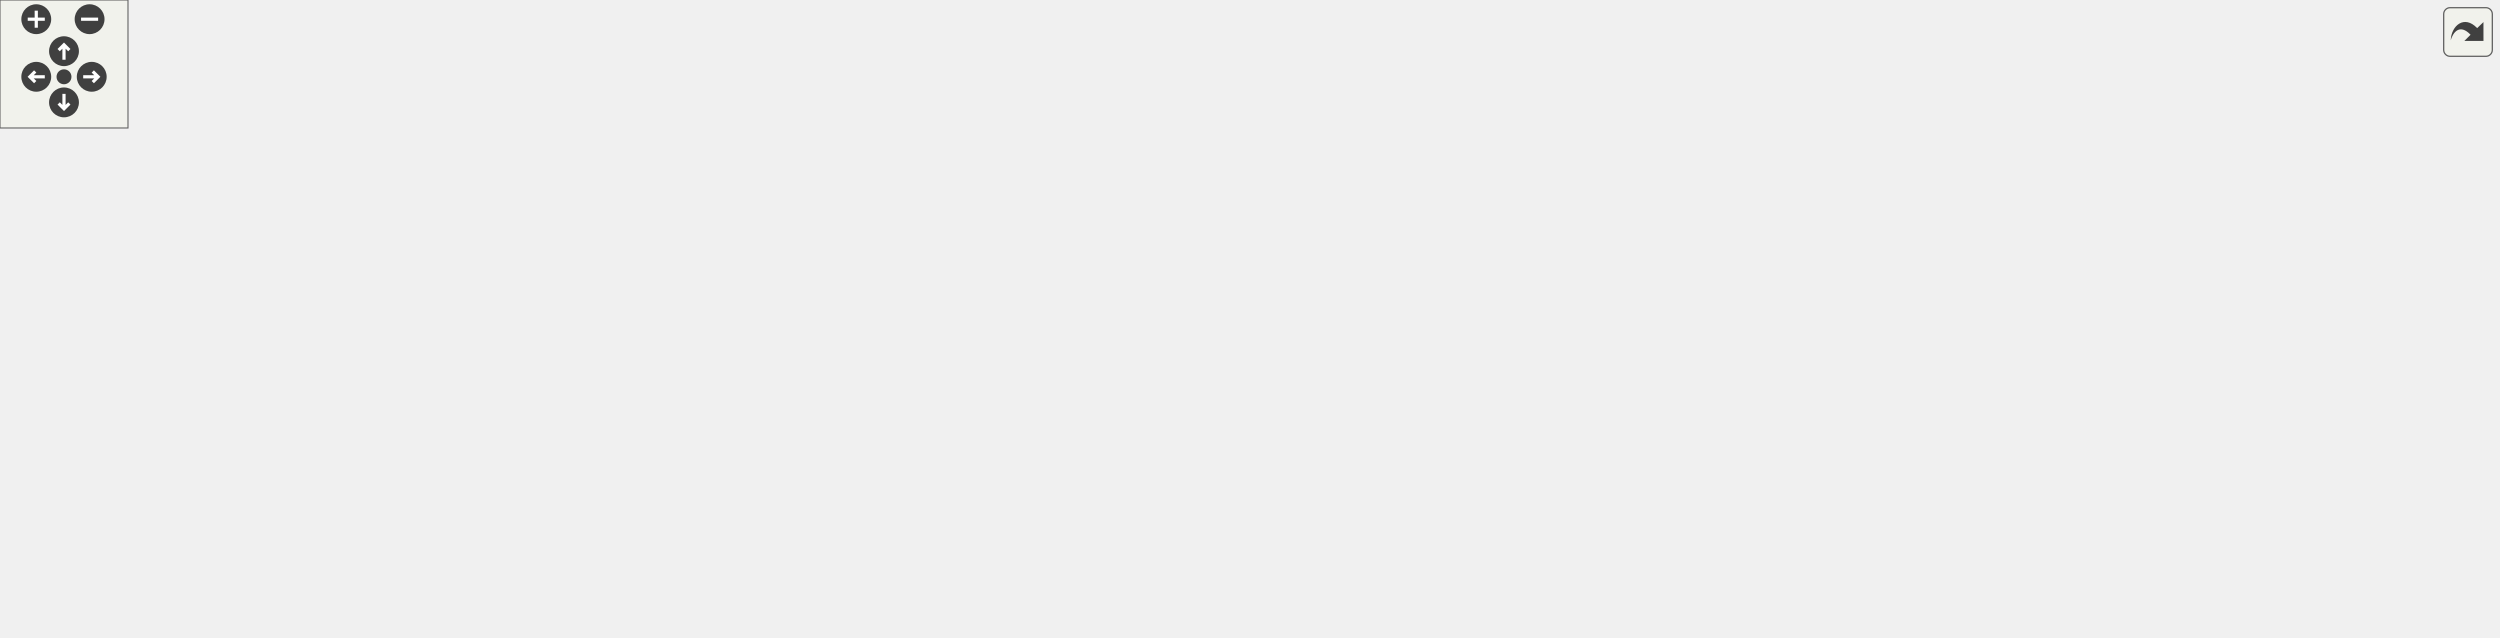
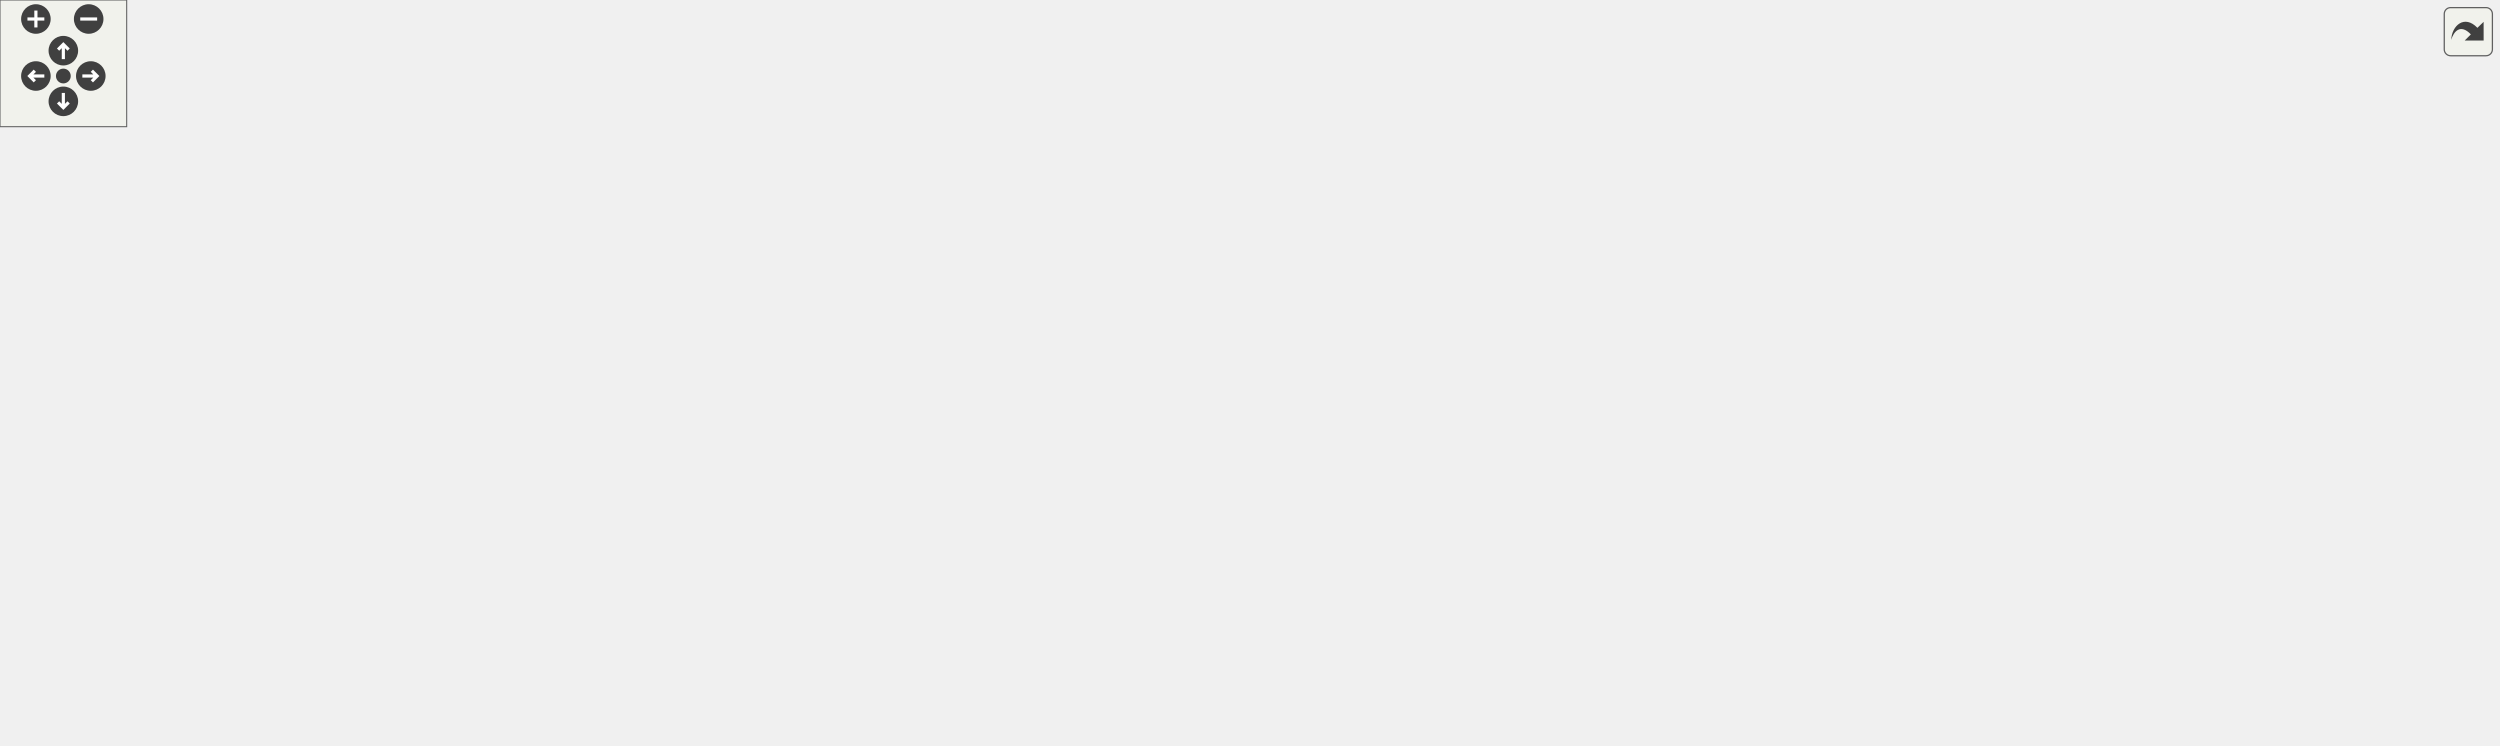
<svg xmlns="http://www.w3.org/2000/svg" xmlns:xlink="http://www.w3.org/1999/xlink" id="main" version="1.1" xml:space="preserve">
  <style type="text/css">
.edge:hover path { stroke: red; }
.edge:hover polygon { stroke: red; fill: red; }
</style>
  <defs>
    <circle id="rim" cx="0" cy="0" r="7" />
    <circle id="rim2" cx="0" cy="0" r="3.5" />
    <g id="zoomPlus">
      <use xlink:href="#rim" fill="#404040">
        <set attributeName="fill" to="#808080" begin="zoomplus.mouseover" end="zoomplus.mouseout" />
      </use>
      <path d="M-4,0h8M0,-4v8" fill="none" stroke="white" stroke-width="1.5" pointer-events="none" />
    </g>
    <g id="zoomMin">
      <use xlink:href="#rim" fill="#404040">
        <set attributeName="fill" to="#808080" begin="zoomminus.mouseover" end="zoomminus.mouseout" />
      </use>
      <path d="M-4,0h8" fill="none" stroke="white" stroke-width="1.5" pointer-events="none" />
    </g>
    <g id="dirArrow">
      <path fill="none" stroke="white" stroke-width="1.5" d="M0,-3.0v7 M-2.5,-0.5L0,-3.0L2.5,-0.5" />
    </g>
    <g id="resetDef">
      <use xlink:href="#rim2" fill="#404040">
        <set attributeName="fill" to="#808080" begin="reset.mouseover" end="reset.mouseout" />
      </use>
    </g>
  </defs>
  <svg id="graph" class="graph">
    <g id="viewport">
      <g id="node1" class="node">
        <g id="a_node1">
          <a xlink:title=" ">
-             <polygon fill="#bfbfbf" stroke="black" points="1079,-114.5 1079,-133.5 1171,-133.5 1171,-114.5 1079,-114.5" />
-             <text text-anchor="middle" x="1125" y="-121.5" font-family="Helvetica,sans-Serif" font-size="10.00">destructor_cmd</text>
+             <polygon fill="#bfbfbf" stroke="black" points="1091,-133.5 1091,-152.5 1183,-152.5 1183,-133.5 1091,-133.5" />
+             <text text-anchor="middle" x="1137" y="-140.5" font-family="Helvetica,sans-Serif" font-size="10.00">destructor_cmd</text>
          </a>
        </g>
      </g>
      <g id="node2" class="node">
        <g id="a_node2">
          <a xlink:href="heredoc_8c.html#a98f0cdaa70ea9d777053df568b66e32a" target="_top" xlink:title="origin of creation ; the norm what it is doing ? juste close the fd the right way if we encounter the...">
-             <polygon fill="none" stroke="black" points="787,-152.5 787,-171.5 900,-171.5 900,-152.5 787,-152.5" />
-             <text text-anchor="middle" x="843.5" y="-159.5" font-family="Helvetica,sans-Serif" font-size="10.00">child_work_heredoc</text>
+             <polygon fill="none" stroke="black" points="799,-92.5 799,-111.5 912,-111.5 912,-92.5 799,-92.5" />
+             <text text-anchor="middle" x="855.5" y="-99.5" font-family="Helvetica,sans-Serif" font-size="10.00">child_work_heredoc</text>
          </a>
        </g>
      </g>
      <g id="edge1" class="edge">
-         <path fill="none" stroke="midnightblue" d="M1078.14,-135.89C1066.72,-138.54 1054.46,-141.12 1043,-143 995.17,-150.86 940.29,-155.81 900.38,-158.67" />
-         <polygon fill="midnightblue" stroke="midnightblue" points="1079,-139.29 1087.92,-133.56 1077.38,-132.48 1079,-139.29" />
+         <path fill="none" stroke="midnightblue" d="M1111.64,-128.23C1096.05,-119.65 1075.05,-109.63 1055,-105 1007.65,-94.07 952.24,-94.27 912.02,-96.65" />
+         <polygon fill="midnightblue" stroke="midnightblue" points="1110.17,-131.42 1120.59,-133.34 1113.63,-125.34 1110.17,-131.42" />
      </g>
      <g id="node7" class="node">
        <g id="a_node7">
          <a xlink:href="main_8c.html#a647f21a28344e1d9c643f4115516d7c9" target="_top" xlink:title=" ">
-             <polygon fill="none" stroke="black" points="0,-133.5 0,-152.5 41,-152.5 41,-133.5 0,-133.5" />
-             <text text-anchor="middle" x="20.5" y="-140.5" font-family="Helvetica,sans-Serif" font-size="10.00">main</text>
-           </a>
-         </g>
-       </g>
-       <g id="edge12" class="edge">
-         <path fill="none" stroke="midnightblue" d="M1107.25,-140.78C1091.82,-155.31 1067.64,-175.86 1043,-188 961.39,-228.2 935.48,-238 844.5,-238 844.5,-238 844.5,-238 215.5,-238 138.62,-238 60.47,-177.08 32.38,-152.81" />
-         <polygon fill="midnightblue" stroke="midnightblue" points="1109.71,-143.27 1114.47,-133.8 1104.85,-138.23 1109.71,-143.27" />
+             <polygon fill="none" stroke="black" points="0,-102.5 0,-121.5 41,-121.5 41,-102.5 0,-102.5" />
+             <text text-anchor="middle" x="20.5" y="-109.5" font-family="Helvetica,sans-Serif" font-size="10.00">main</text>
+           </a>
+         </g>
+       </g>
+       <g id="edge15" class="edge">
+         <path fill="none" stroke="midnightblue" d="M1126.89,-161.96C1114.25,-186.13 1089.04,-227.38 1055,-249 978.8,-297.39 946.77,-292 856.5,-292 856.5,-292 856.5,-292 221.5,-292 118.73,-292 44.89,-159.07 26.16,-121.68" />
+         <polygon fill="midnightblue" stroke="midnightblue" points="1130.16,-163.26 1131.53,-152.75 1123.9,-160.11 1130.16,-163.26" />
      </g>
      <g id="node9" class="node">
        <g id="a_node9">
          <a xlink:href="multipipe_8c.html#a461ae962ce9a1aee7221ac4b9c581f98" target="_top" xlink:title=" ">
-             <polygon fill="none" stroke="black" points="515,-190.5 515,-209.5 598,-209.5 598,-190.5 515,-190.5" />
-             <text text-anchor="middle" x="556.5" y="-197.5" font-family="Helvetica,sans-Serif" font-size="10.00">execute_child</text>
+             <polygon fill="none" stroke="black" points="527,-149.5 527,-168.5 610,-168.5 610,-149.5 527,-149.5" />
+             <text text-anchor="middle" x="568.5" y="-156.5" font-family="Helvetica,sans-Serif" font-size="10.00">execute_child</text>
          </a>
        </g>
      </g>
      <g id="edge9" class="edge">
-         <path fill="none" stroke="midnightblue" d="M1099.19,-138.55C1083.57,-147.03 1062.71,-157.18 1043,-163 883.69,-210.02 682.9,-206.65 598.17,-202.55" />
-         <polygon fill="midnightblue" stroke="midnightblue" points="1101.15,-141.46 1108.18,-133.53 1097.74,-135.35 1101.15,-141.46" />
+         <path fill="none" stroke="midnightblue" d="M1080.37,-144.57C966.63,-147.78 709.78,-155.04 610.11,-157.85" />
+         <polygon fill="midnightblue" stroke="midnightblue" points="1080.7,-148.06 1090.6,-144.28 1080.5,-141.07 1080.7,-148.06" />
      </g>
      <g id="node11" class="node">
        <g id="a_node11">
+           <a xlink:href="expand_8c.html#aa18c8661b304a521d512b7acc7d7a1cb" target="_top" xlink:title=" ">
+             <polygon fill="none" stroke="black" points="956,-38.5 956,-57.5 1047,-57.5 1047,-38.5 956,-38.5" />
+             <text text-anchor="middle" x="1001.5" y="-45.5" font-family="Helvetica,sans-Serif" font-size="10.00">exp_redir_error</text>
+           </a>
+         </g>
+       </g>
+       <g id="edge12" class="edge">
+         <path fill="none" stroke="midnightblue" d="M1119.48,-125.91C1103.89,-110.45 1079.33,-87.74 1055,-72 1046.42,-66.45 1036.34,-61.51 1027.32,-57.58" />
+         <polygon fill="midnightblue" stroke="midnightblue" points="1117.25,-128.63 1126.77,-133.27 1122.22,-123.7 1117.25,-128.63" />
+       </g>
+       <g id="node13" class="node">
+         <g id="a_node13">
          <a xlink:href="exit_8c.html#adcbec3416f97b2d0b8d53cf4c2b2a436" target="_top" xlink:title=" ">
-             <polygon fill="none" stroke="black" points="961.5,-76.5 961.5,-95.5 1017.5,-95.5 1017.5,-76.5 961.5,-76.5" />
-             <text text-anchor="middle" x="989.5" y="-83.5" font-family="Helvetica,sans-Serif" font-size="10.00">my_exit</text>
-           </a>
-         </g>
-       </g>
-       <g id="edge13" class="edge">
-         <path fill="none" stroke="midnightblue" d="M1080.51,-111.62C1059.9,-105.75 1035.92,-98.93 1017.89,-93.8" />
-         <polygon fill="midnightblue" stroke="midnightblue" points="1079.74,-115.04 1090.31,-114.41 1081.65,-108.31 1079.74,-115.04" />
-       </g>
-       <g id="node14" class="node">
-         <g id="a_node14">
+             <polygon fill="none" stroke="black" points="973.5,-190.5 973.5,-209.5 1029.5,-209.5 1029.5,-190.5 973.5,-190.5" />
+             <text text-anchor="middle" x="1001.5" y="-197.5" font-family="Helvetica,sans-Serif" font-size="10.00">my_exit</text>
+           </a>
+         </g>
+       </g>
+       <g id="edge16" class="edge">
+         <path fill="none" stroke="midnightblue" d="M1104.43,-156.48C1079.97,-166.92 1046.7,-181.13 1024.92,-190.43" />
+         <polygon fill="midnightblue" stroke="midnightblue" points="1105.83,-159.69 1113.66,-152.54 1103.08,-153.25 1105.83,-159.69" />
+       </g>
+       <g id="node16" class="node">
+         <g id="a_node16">
          <a xlink:href="execution_8c.html#aa6f3ac2f0c10538c125eafcb587fd021" target="_top" xlink:title="in this function we do the fork to create a child process we do the redirection if we need to">
-             <polygon fill="none" stroke="black" points="492.5,-76.5 492.5,-95.5 620.5,-95.5 620.5,-76.5 492.5,-76.5" />
-             <text text-anchor="middle" x="556.5" y="-83.5" font-family="Helvetica,sans-Serif" font-size="10.00">one_command_execve</text>
-           </a>
-         </g>
-       </g>
-       <g id="edge20" class="edge">
-         <path fill="none" stroke="midnightblue" d="M1107.06,-107.29C1091.76,-93.47 1067.9,-74.88 1043,-67 881.96,-16.02 675.79,-56.42 593.63,-76.44" />
-         <polygon fill="midnightblue" stroke="midnightblue" points="1104.93,-110.1 1114.62,-114.38 1109.72,-104.99 1104.93,-110.1" />
-       </g>
-       <g id="node15" class="node">
-         <g id="a_node15">
-           <a xlink:href="error_8c.html#a193034f887c71fdb2486835d8cbd9dd3" target="_top" xlink:title=" ">
-             <polygon fill="none" stroke="black" points="936,-0.5 936,-19.5 1043,-19.5 1043,-0.5 936,-0.5" />
-             <text text-anchor="middle" x="989.5" y="-7.5" font-family="Helvetica,sans-Serif" font-size="10.00">parsing_destructor</text>
-           </a>
-         </g>
-       </g>
-       <g id="edge21" class="edge">
-         <path fill="none" stroke="midnightblue" d="M1111.57,-106.29C1096.99,-86.56 1071.21,-54.72 1043,-34 1035.16,-28.25 1025.73,-23.41 1017.03,-19.62" />
-         <polygon fill="midnightblue" stroke="midnightblue" points="1108.75,-108.36 1117.44,-114.42 1114.42,-104.26 1108.75,-108.36" />
-       </g>
-       <g id="node18" class="node">
-         <g id="a_node18">
+             <polygon fill="none" stroke="black" points="504.5,-244.5 504.5,-263.5 632.5,-263.5 632.5,-244.5 504.5,-244.5" />
+             <text text-anchor="middle" x="568.5" y="-251.5" font-family="Helvetica,sans-Serif" font-size="10.00">one_command_execve</text>
+           </a>
+         </g>
+       </g>
+       <g id="edge23" class="edge">
+         <path fill="none" stroke="midnightblue" d="M1123.17,-160.72C1108.84,-178.93 1083.84,-206.37 1055,-219 914.31,-280.61 728.67,-272.38 632.83,-262.42" />
+         <polygon fill="midnightblue" stroke="midnightblue" points="1126.06,-162.7 1129.32,-152.62 1120.48,-158.47 1126.06,-162.7" />
+       </g>
+       <g id="node17" class="node">
+         <g id="a_node17">
+           <a xlink:href="parsing__error_8c.html#a193034f887c71fdb2486835d8cbd9dd3" target="_top" xlink:title=" ">
+             <polygon fill="none" stroke="black" points="948,-0.5 948,-19.5 1055,-19.5 1055,-0.5 948,-0.5" />
+             <text text-anchor="middle" x="1001.5" y="-7.5" font-family="Helvetica,sans-Serif" font-size="10.00">parsing_destructor</text>
+           </a>
+         </g>
+       </g>
+       <g id="edge24" class="edge">
+         <path fill="none" stroke="midnightblue" d="M1127.13,-124.04C1114.48,-98.94 1088.97,-54.83 1055,-29 1049.98,-25.19 1044.13,-22.08 1038.19,-19.58" />
+         <polygon fill="midnightblue" stroke="midnightblue" points="1124.09,-125.79 1131.62,-133.24 1130.38,-122.72 1124.09,-125.79" />
+       </g>
+       <g id="node20" class="node">
+         <g id="a_node20">
          <a xlink:href="heredoc_8c.html#aa11261ffe1d93fd87488514776e2df34" target="_top" xlink:title=" ">
-             <polygon fill="none" stroke="black" points="938,-114.5 938,-133.5 1041,-133.5 1041,-114.5 938,-114.5" />
-             <text text-anchor="middle" x="989.5" y="-121.5" font-family="Helvetica,sans-Serif" font-size="10.00">read_gnl_heredoc</text>
-           </a>
-         </g>
-       </g>
-       <g id="edge25" class="edge">
-         <path fill="none" stroke="midnightblue" d="M1068.67,-124C1059.56,-124 1050.15,-124 1041.16,-124" />
-         <polygon fill="midnightblue" stroke="midnightblue" points="1068.8,-127.5 1078.8,-124 1068.8,-120.5 1068.8,-127.5" />
+             <polygon fill="none" stroke="black" points="950,-114.5 950,-133.5 1053,-133.5 1053,-114.5 950,-114.5" />
+             <text text-anchor="middle" x="1001.5" y="-121.5" font-family="Helvetica,sans-Serif" font-size="10.00">read_gnl_heredoc</text>
+           </a>
+         </g>
+       </g>
+       <g id="edge28" class="edge">
+         <path fill="none" stroke="midnightblue" d="M1080.67,-135.13C1071.56,-133.83 1062.15,-132.49 1053.16,-131.21" />
+         <polygon fill="midnightblue" stroke="midnightblue" points="1080.41,-138.62 1090.8,-136.57 1081.4,-131.69 1080.41,-138.62" />
      </g>
      <g id="node3" class="node">
        <g id="a_node3">
          <a xlink:href="heredoc_8c.html#a0b4a5d07e8877b06b8977b47a6d51930" target="_top" xlink:title="it's where we open the heredoc and start writing inside our pipe each time we check if it's the word ...">
-             <polygon fill="none" stroke="black" points="661.5,-152.5 661.5,-171.5 747.5,-171.5 747.5,-152.5 661.5,-152.5" />
-             <text text-anchor="middle" x="704.5" y="-159.5" font-family="Helvetica,sans-Serif" font-size="10.00">heredoc_input</text>
+             <polygon fill="none" stroke="black" points="673.5,-92.5 673.5,-111.5 759.5,-111.5 759.5,-92.5 673.5,-92.5" />
+             <text text-anchor="middle" x="716.5" y="-99.5" font-family="Helvetica,sans-Serif" font-size="10.00">heredoc_input</text>
          </a>
        </g>
      </g>
      <g id="edge2" class="edge">
-         <path fill="none" stroke="midnightblue" d="M776.6,-162C766.77,-162 756.88,-162 747.72,-162" />
-         <polygon fill="midnightblue" stroke="midnightblue" points="776.78,-165.5 786.78,-162 776.78,-158.5 776.78,-165.5" />
+         <path fill="none" stroke="midnightblue" d="M788.6,-102C778.77,-102 768.88,-102 759.72,-102" />
+         <polygon fill="midnightblue" stroke="midnightblue" points="788.78,-105.5 798.78,-102 788.78,-98.5 788.78,-105.5" />
      </g>
      <g id="node4" class="node">
        <g id="a_node4">
          <a xlink:href="heredoc_8c.html#a17337782f10170a6f2f9188bf557de0f" target="_top" xlink:title="the function will go through all the commands and check the redirection if we encounter a heredoc we ...">
-             <polygon fill="none" stroke="black" points="491,-152.5 491,-171.5 622,-171.5 622,-152.5 491,-152.5" />
-             <text text-anchor="middle" x="556.5" y="-159.5" font-family="Helvetica,sans-Serif" font-size="10.00">here_doc_management</text>
+             <polygon fill="none" stroke="black" points="503,-111.5 503,-130.5 634,-130.5 634,-111.5 503,-111.5" />
+             <text text-anchor="middle" x="568.5" y="-118.5" font-family="Helvetica,sans-Serif" font-size="10.00">here_doc_management</text>
          </a>
        </g>
      </g>
      <g id="edge3" class="edge">
-         <path fill="none" stroke="midnightblue" d="M650.97,-162C641.64,-162 631.82,-162 622.19,-162" />
-         <polygon fill="midnightblue" stroke="midnightblue" points="651.27,-165.5 661.27,-162 651.27,-158.5 651.27,-165.5" />
+         <path fill="none" stroke="midnightblue" d="M663.28,-108.8C653.85,-110.02 643.92,-111.31 634.19,-112.58" />
+         <polygon fill="midnightblue" stroke="midnightblue" points="663.81,-112.26 673.27,-107.5 662.9,-105.32 663.81,-112.26" />
      </g>
      <g id="node5" class="node">
        <g id="a_node5">
          <a xlink:href="multipipe_8c.html#aa4f1c217eeb689ecbc622baecd2c5dec" target="_top" xlink:title="management of the multipipe (= name when we have at least one pipe) First step is to manage the hered...">
-             <polygon fill="none" stroke="black" points="172,-152.5 172,-171.5 261,-171.5 261,-152.5 172,-152.5" />
-             <text text-anchor="middle" x="216.5" y="-159.5" font-family="Helvetica,sans-Serif" font-size="10.00">multipipe_cmd</text>
+             <polygon fill="none" stroke="black" points="178,-130.5 178,-149.5 267,-149.5 267,-130.5 178,-130.5" />
+             <text text-anchor="middle" x="222.5" y="-137.5" font-family="Helvetica,sans-Serif" font-size="10.00">multipipe_cmd</text>
          </a>
        </g>
      </g>
      <g id="edge4" class="edge">
-         <path fill="none" stroke="midnightblue" d="M480.6,-162C413.22,-162 316.57,-162 261.1,-162" />
-         <polygon fill="midnightblue" stroke="midnightblue" points="480.73,-165.5 490.73,-162 480.73,-158.5 480.73,-165.5" />
+         <path fill="none" stroke="midnightblue" d="M492.44,-125.15C423.55,-128.95 323.85,-134.46 267.19,-137.59" />
+         <polygon fill="midnightblue" stroke="midnightblue" points="493,-128.62 502.8,-124.57 492.62,-121.63 493,-128.62" />
      </g>
      <g id="node8" class="node">
        <g id="a_node8">
          <a xlink:href="execution_8c.html#a38335028b2bc7aa436f8f79a3753ce5e" target="_top" xlink:title="here we check if it's a builtin where we have to fork or not we still need to do the redirection veri...">
-             <polygon fill="none" stroke="black" points="331.5,-114.5 331.5,-133.5 420.5,-133.5 420.5,-114.5 331.5,-114.5" />
-             <text text-anchor="middle" x="376" y="-121.5" font-family="Helvetica,sans-Serif" font-size="10.00">one_command</text>
+             <polygon fill="none" stroke="black" points="343.5,-197.5 343.5,-216.5 432.5,-216.5 432.5,-197.5 343.5,-197.5" />
+             <text text-anchor="middle" x="388" y="-204.5" font-family="Helvetica,sans-Serif" font-size="10.00">one_command</text>
          </a>
        </g>
      </g>
      <g id="edge7" class="edge">
-         <path fill="none" stroke="midnightblue" d="M500.52,-150.29C474.9,-144.84 444.84,-138.44 420.79,-133.32" />
-         <polygon fill="midnightblue" stroke="midnightblue" points="499.95,-153.75 510.46,-152.41 501.4,-146.91 499.95,-153.75" />
+         <path fill="none" stroke="midnightblue" d="M513.9,-134.34C510.1,-136.02 506.43,-137.9 503,-140 483.16,-152.15 486.41,-165.17 467,-178 454.23,-186.45 438.66,-192.87 424.8,-197.5" />
+         <polygon fill="midnightblue" stroke="midnightblue" points="515.47,-137.48 523.49,-130.57 512.9,-130.97 515.47,-137.48" />
      </g>
      <g id="node6" class="node">
        <g id="a_node6">
          <a xlink:href="execution_8c.html#a9542b61daba3eb4d45c8887c5648b2f6" target="_top" xlink:title="first function of the execution part when we have something to do we have to deal with two cases ; if...">
-             <polygon fill="none" stroke="black" points="77,-133.5 77,-152.5 136,-152.5 136,-133.5 77,-133.5" />
-             <text text-anchor="middle" x="106.5" y="-140.5" font-family="Helvetica,sans-Serif" font-size="10.00">executor</text>
+             <polygon fill="none" stroke="black" points="77,-130.5 77,-149.5 136,-149.5 136,-130.5 77,-130.5" />
+             <text text-anchor="middle" x="106.5" y="-137.5" font-family="Helvetica,sans-Serif" font-size="10.00">executor</text>
          </a>
        </g>
      </g>
      <g id="edge5" class="edge">
-         <path fill="none" stroke="midnightblue" d="M161.88,-152.57C152.97,-151 144.05,-149.43 136.08,-148.03" />
-         <polygon fill="midnightblue" stroke="midnightblue" points="161.43,-156.04 171.88,-154.33 162.64,-149.15 161.43,-156.04" />
+         <path fill="none" stroke="midnightblue" d="M167.48,-140C156.66,-140 145.7,-140 136.17,-140" />
+         <polygon fill="midnightblue" stroke="midnightblue" points="167.75,-143.5 177.75,-140 167.75,-136.5 167.75,-143.5" />
      </g>
      <g id="edge6" class="edge">
-         <path fill="none" stroke="midnightblue" d="M66.48,-143C57.72,-143 48.78,-143 41.21,-143" />
-         <polygon fill="midnightblue" stroke="midnightblue" points="66.59,-146.5 76.59,-143 66.59,-139.5 66.59,-146.5" />
+         <path fill="none" stroke="midnightblue" d="M67.05,-127.18C58.1,-124.2 48.94,-121.15 41.21,-118.57" />
+         <polygon fill="midnightblue" stroke="midnightblue" points="66,-130.52 76.59,-130.36 68.21,-123.88 66,-130.52" />
      </g>
      <g id="edge8" class="edge">
-         <path fill="none" stroke="midnightblue" d="M321.37,-127.81C265.58,-131.77 180.35,-137.83 136.22,-140.96" />
-         <polygon fill="midnightblue" stroke="midnightblue" points="321.7,-131.29 331.43,-127.09 321.2,-124.31 321.7,-131.29" />
+         <path fill="none" stroke="midnightblue" d="M333.32,-196.05C289.68,-186.91 226.62,-173.12 172,-159 160.25,-155.96 147.4,-152.25 136.28,-148.93" />
+         <polygon fill="midnightblue" stroke="midnightblue" points="332.64,-199.49 343.15,-198.11 334.07,-192.64 332.64,-199.49" />
      </g>
      <g id="node10" class="node">
        <g id="a_node10">
          <a xlink:href="multipipe_8c.html#af31c329200501f497cd102a470450103" target="_top" xlink:title="it's where the fork happen and sent to be execute">
-             <polygon fill="none" stroke="black" points="297,-190.5 297,-209.5 455,-209.5 455,-190.5 297,-190.5" />
-             <text text-anchor="middle" x="376" y="-197.5" font-family="Helvetica,sans-Serif" font-size="10.00">multipipe_intermediary_cmd</text>
+             <polygon fill="none" stroke="black" points="309,-149.5 309,-168.5 467,-168.5 467,-149.5 309,-149.5" />
+             <text text-anchor="middle" x="388" y="-156.5" font-family="Helvetica,sans-Serif" font-size="10.00">multipipe_intermediary_cmd</text>
          </a>
        </g>
      </g>
      <g id="edge10" class="edge">
-         <path fill="none" stroke="midnightblue" d="M504.68,-200C489.31,-200 472.06,-200 455.33,-200" />
-         <polygon fill="midnightblue" stroke="midnightblue" points="505,-203.5 515,-200 505,-196.5 505,-203.5" />
+         <path fill="none" stroke="midnightblue" d="M516.68,-159C501.31,-159 484.06,-159 467.33,-159" />
+         <polygon fill="midnightblue" stroke="midnightblue" points="517,-162.5 527,-159 517,-155.5 517,-162.5" />
      </g>
      <g id="edge11" class="edge">
-         <path fill="none" stroke="midnightblue" d="M325.4,-188.03C303.32,-182.71 277.7,-176.52 256.96,-171.52" />
-         <polygon fill="midnightblue" stroke="midnightblue" points="324.71,-191.47 335.26,-190.41 326.36,-184.66 324.71,-191.47" />
+         <path fill="none" stroke="midnightblue" d="M298.58,-148.72C287.68,-147.46 276.95,-146.21 267.15,-145.07" />
+         <polygon fill="midnightblue" stroke="midnightblue" points="298.26,-152.21 308.6,-149.89 299.07,-145.26 298.26,-152.21" />
      </g>
      <g id="node12" class="node">
        <g id="a_node12">
+           <a xlink:href="expand_8c.html#a53c53e75b0ad8c8888217cd918304b8b" target="_top" xlink:title="Iterate over every args and redir of each command to expand and dequote what needs to be.">
+             <polygon fill="none" stroke="black" points="172,-45.5 172,-64.5 273,-64.5 273,-45.5 172,-45.5" />
+             <text text-anchor="middle" x="222.5" y="-52.5" font-family="Helvetica,sans-Serif" font-size="10.00">expand_manager</text>
+           </a>
+         </g>
+       </g>
+       <g id="edge13" class="edge">
+         <path fill="none" stroke="midnightblue" d="M945.68,-50.16C888.67,-52.22 796.85,-55 717.5,-55 717.5,-55 717.5,-55 567.5,-55 462.69,-55 339.91,-55 273.06,-55" />
+         <polygon fill="midnightblue" stroke="midnightblue" points="946.04,-53.65 955.9,-49.78 945.78,-46.65 946.04,-53.65" />
+       </g>
+       <g id="edge14" class="edge">
+         <path fill="none" stroke="midnightblue" d="M178.22,-67.34C135.69,-79.46 72.72,-97.4 41.11,-106.41" />
+         <polygon fill="midnightblue" stroke="midnightblue" points="179.37,-70.65 188.02,-64.54 177.45,-63.92 179.37,-70.65" />
+       </g>
+       <g id="node14" class="node">
+         <g id="a_node14">
          <a xlink:href="launcher_8c.html#a7bee4f6fbfd70ef7ec1f52856538ac71" target="_top" xlink:title="launch the builtin   some of them are not present because we have to fork() them why ?...">
-             <polygon fill="none" stroke="black" points="801,-76.5 801,-95.5 886,-95.5 886,-76.5 801,-76.5" />
-             <text text-anchor="middle" x="843.5" y="-83.5" font-family="Helvetica,sans-Serif" font-size="10.00">launch_builtin</text>
-           </a>
-         </g>
-       </g>
-       <g id="edge14" class="edge">
-         <path fill="none" stroke="midnightblue" d="M951.18,-86C931.28,-86 906.72,-86 886.19,-86" />
-         <polygon fill="midnightblue" stroke="midnightblue" points="951.41,-89.5 961.41,-86 951.41,-82.5 951.41,-89.5" />
+             <polygon fill="none" stroke="black" points="813,-190.5 813,-209.5 898,-209.5 898,-190.5 813,-190.5" />
+             <text text-anchor="middle" x="855.5" y="-197.5" font-family="Helvetica,sans-Serif" font-size="10.00">launch_builtin</text>
+           </a>
+         </g>
+       </g>
+       <g id="edge17" class="edge">
+         <path fill="none" stroke="midnightblue" d="M963.18,-200C943.28,-200 918.72,-200 898.19,-200" />
+         <polygon fill="midnightblue" stroke="midnightblue" points="963.41,-203.5 973.41,-200 963.41,-196.5 963.41,-203.5" />
+       </g>
+       <g id="edge22" class="edge">
+         <path fill="none" stroke="midnightblue" d="M802.55,-200.78C710.19,-202.17 519.01,-205.04 432.82,-206.34" />
+         <polygon fill="midnightblue" stroke="midnightblue" points="802.83,-204.28 812.78,-200.63 802.73,-197.28 802.83,-204.28" />
+       </g>
+       <g id="node15" class="node">
+         <g id="a_node15">
+           <a xlink:href="execution__node_8c.html#adda76b40c34c18ec83b1d98700083f8a" target="_top" xlink:title="we are going to execute the command here we have a security about absolute path given =&gt; because it's...">
+             <polygon fill="none" stroke="black" points="670,-168.5 670,-187.5 763,-187.5 763,-168.5 670,-168.5" />
+             <text text-anchor="middle" x="716.5" y="-175.5" font-family="Helvetica,sans-Serif" font-size="10.00">execution_node</text>
+           </a>
+         </g>
+       </g>
+       <g id="edge18" class="edge">
+         <path fill="none" stroke="midnightblue" d="M802.54,-191.66C789.66,-189.59 775.95,-187.39 763.39,-185.37" />
+         <polygon fill="midnightblue" stroke="midnightblue" points="802.22,-195.15 812.65,-193.28 803.33,-188.24 802.22,-195.15" />
      </g>
      <g id="edge19" class="edge">
-         <path fill="none" stroke="midnightblue" d="M793,-97.73C779.45,-100.54 764.72,-103.24 751,-105 632.19,-120.26 490.67,-123.4 420.67,-123.96" />
-         <polygon fill="midnightblue" stroke="midnightblue" points="794.04,-101.08 803.09,-95.57 792.58,-94.24 794.04,-101.08" />
-       </g>
-       <g id="node13" class="node">
-         <g id="a_node13">
-           <a xlink:href="execution__node_8c.html#adda76b40c34c18ec83b1d98700083f8a" target="_top" xlink:title="we are going to execute the command here we have a security about absolute path given =&gt; because it's...">
-             <polygon fill="none" stroke="black" points="658,-76.5 658,-95.5 751,-95.5 751,-76.5 658,-76.5" />
-             <text text-anchor="middle" x="704.5" y="-83.5" font-family="Helvetica,sans-Serif" font-size="10.00">execution_node</text>
-           </a>
-         </g>
-       </g>
-       <g id="edge15" class="edge">
-         <path fill="none" stroke="midnightblue" d="M790.54,-86C777.66,-86 763.95,-86 751.39,-86" />
-         <polygon fill="midnightblue" stroke="midnightblue" points="790.65,-89.5 800.65,-86 790.65,-82.5 790.65,-89.5" />
-       </g>
-       <g id="edge16" class="edge">
-         <path fill="none" stroke="midnightblue" d="M689.22,-103.71C668.15,-129.69 630.32,-175.62 622,-181 614.84,-185.63 606.53,-189.16 598.29,-191.85" />
-         <polygon fill="midnightblue" stroke="midnightblue" points="692.09,-105.74 695.66,-95.76 686.65,-101.33 692.09,-105.74" />
-       </g>
-       <g id="edge17" class="edge">
-         <path fill="none" stroke="midnightblue" d="M647.53,-86C638.69,-86 629.5,-86 620.52,-86" />
-         <polygon fill="midnightblue" stroke="midnightblue" points="647.71,-89.5 657.71,-86 647.71,-82.5 647.71,-89.5" />
-       </g>
-       <g id="edge18" class="edge">
-         <path fill="none" stroke="midnightblue" d="M500.52,-97.71C474.9,-103.16 444.84,-109.56 420.79,-114.68" />
-         <polygon fill="midnightblue" stroke="midnightblue" points="501.4,-101.09 510.46,-95.59 499.95,-94.25 501.4,-101.09" />
-       </g>
-       <g id="node16" class="node">
-         <g id="a_node16">
-           <a xlink:href="error_8c.html#a8f5f1cfa591c395b88733e1134d8de3d" target="_top" xlink:title=" ">
-             <polygon fill="none" stroke="black" points="804.5,-0.5 804.5,-19.5 882.5,-19.5 882.5,-0.5 804.5,-0.5" />
-             <text text-anchor="middle" x="843.5" y="-7.5" font-family="Helvetica,sans-Serif" font-size="10.00">syntax_error</text>
-           </a>
-         </g>
-       </g>
-       <g id="edge22" class="edge">
-         <path fill="none" stroke="midnightblue" d="M925.29,-10C910.84,-10 895.9,-10 882.87,-10" />
-         <polygon fill="midnightblue" stroke="midnightblue" points="925.7,-13.5 935.7,-10 925.7,-6.5 925.7,-13.5" />
-       </g>
-       <g id="node17" class="node">
-         <g id="a_node17">
+         <path fill="none" stroke="midnightblue" d="M659.65,-170.73C643.19,-168.59 625.5,-166.29 610.19,-164.3" />
+         <polygon fill="midnightblue" stroke="midnightblue" points="659.34,-174.22 669.71,-172.04 660.24,-167.28 659.34,-174.22" />
+       </g>
+       <g id="edge20" class="edge">
+         <path fill="none" stroke="midnightblue" d="M688.11,-192.26C658.8,-207.52 613.1,-231.3 587.84,-244.45" />
+         <polygon fill="midnightblue" stroke="midnightblue" points="689.75,-195.35 697.01,-187.63 686.52,-189.14 689.75,-195.35" />
+       </g>
+       <g id="edge21" class="edge">
+         <path fill="none" stroke="midnightblue" d="M521.59,-241.91C491.67,-234.03 453.17,-223.9 425.37,-216.58" />
+         <polygon fill="midnightblue" stroke="midnightblue" points="520.82,-245.33 531.38,-244.49 522.6,-238.56 520.82,-245.33" />
+       </g>
+       <g id="node18" class="node">
+         <g id="a_node18">
+           <a xlink:href="parsing__error_8c.html#a8f5f1cfa591c395b88733e1134d8de3d" target="_top" xlink:title=" ">
+             <polygon fill="none" stroke="black" points="816.5,-2.5 816.5,-21.5 894.5,-21.5 894.5,-2.5 816.5,-2.5" />
+             <text text-anchor="middle" x="855.5" y="-9.5" font-family="Helvetica,sans-Serif" font-size="10.00">syntax_error</text>
+           </a>
+         </g>
+       </g>
+       <g id="edge25" class="edge">
+         <path fill="none" stroke="midnightblue" d="M937.29,-10.88C922.84,-11.08 907.9,-11.29 894.87,-11.47" />
+         <polygon fill="midnightblue" stroke="midnightblue" points="937.75,-14.37 947.7,-10.73 937.65,-7.37 937.75,-14.37" />
+       </g>
+       <g id="node19" class="node">
+         <g id="a_node19">
          <a xlink:href="parser_8c.html#a302af903b3f87eaaff83762f60c2d8cb" target="_top" xlink:title=" ">
-             <polygon fill="none" stroke="black" points="193,-38.5 193,-57.5 240,-57.5 240,-38.5 193,-38.5" />
-             <text text-anchor="middle" x="216.5" y="-45.5" font-family="Helvetica,sans-Serif" font-size="10.00">parser</text>
-           </a>
-         </g>
-       </g>
-       <g id="edge23" class="edge">
-         <path fill="none" stroke="midnightblue" d="M794.19,-12.94C667.79,-20.62 330.82,-41.11 240.2,-46.62" />
-         <polygon fill="midnightblue" stroke="midnightblue" points="794.58,-16.42 804.34,-12.32 794.15,-9.43 794.58,-16.42" />
-       </g>
-       <g id="edge24" class="edge">
-         <path fill="none" stroke="midnightblue" d="M186.6,-62.15C146.54,-81.77 75.2,-116.7 40.93,-133.48" />
-         <polygon fill="midnightblue" stroke="midnightblue" points="188.39,-65.17 195.83,-57.63 185.31,-58.89 188.39,-65.17" />
+             <polygon fill="none" stroke="black" points="83,-7.5 83,-26.5 130,-26.5 130,-7.5 83,-7.5" />
+             <text text-anchor="middle" x="106.5" y="-14.5" font-family="Helvetica,sans-Serif" font-size="10.00">parser</text>
+           </a>
+         </g>
      </g>
      <g id="edge26" class="edge">
-         <path fill="none" stroke="midnightblue" d="M942.33,-136.18C922.34,-141.46 899.28,-147.54 880.58,-152.48" />
-         <polygon fill="midnightblue" stroke="midnightblue" points="943.39,-139.52 952.16,-133.59 941.6,-132.76 943.39,-139.52" />
+         <path fill="none" stroke="midnightblue" d="M806.14,-13.37C749.44,-14.85 652.66,-17 569.5,-17 569.5,-17 569.5,-17 387,-17 291.65,-17 178,-17 130.32,-17" />
+         <polygon fill="midnightblue" stroke="midnightblue" points="806.34,-16.86 816.24,-13.1 806.15,-9.86 806.34,-16.86" />
+       </g>
+       <g id="edge27" class="edge">
+         <path fill="none" stroke="midnightblue" d="M85.21,-33.19C82.36,-35.71 79.55,-38.36 77,-41 57.45,-61.27 37.96,-88.14 28.1,-102.3" />
+         <polygon fill="midnightblue" stroke="midnightblue" points="87.71,-35.65 93.08,-26.52 83.19,-30.31 87.71,-35.65" />
+       </g>
+       <g id="edge29" class="edge">
+         <path fill="none" stroke="midnightblue" d="M939.6,-114.7C930.51,-113.31 921.18,-111.88 912.2,-110.51" />
+         <polygon fill="midnightblue" stroke="midnightblue" points="939.32,-118.19 949.73,-116.24 940.37,-111.27 939.32,-118.19" />
      </g>
    </g>
  </svg>
  <g id="navigator" transform="translate(0 0)" fill="#404254">
    <rect fill="#f2f5e9" fill-opacity="0.5" stroke="#606060" stroke-width=".5" x="0" y="0" width="60" height="60" />
    <use id="zoomplus" xlink:href="#zoomPlus" x="17" y="9" />
    <use id="zoomminus" xlink:href="#zoomMin" x="42" y="9" />
    <use id="reset" xlink:href="#resetDef" x="30" y="36" />
    <g id="arrowUp" xlink:href="#dirArrow" transform="translate(30 24)">
      <use xlink:href="#rim" fill="#404040">
        <set attributeName="fill" to="#808080" begin="arrowUp.mouseover" end="arrowUp.mouseout" />
      </use>
      <path fill="none" stroke="white" stroke-width="1.5" d="M0,-3.0v7 M-2.5,-0.5L0,-3.0L2.5,-0.5" />
    </g>
    <g id="arrowRight" xlink:href="#dirArrow" transform="rotate(90) translate(36 -43)">
      <use xlink:href="#rim" fill="#404040">
        <set attributeName="fill" to="#808080" begin="arrowRight.mouseover" end="arrowRight.mouseout" />
      </use>
      <path fill="none" stroke="white" stroke-width="1.5" d="M0,-3.0v7 M-2.5,-0.5L0,-3.0L2.5,-0.5" />
    </g>
    <g id="arrowDown" xlink:href="#dirArrow" transform="rotate(180) translate(-30 -48)">
      <use xlink:href="#rim" fill="#404040">
        <set attributeName="fill" to="#808080" begin="arrowDown.mouseover" end="arrowDown.mouseout" />
      </use>
      <path fill="none" stroke="white" stroke-width="1.5" d="M0,-3.0v7 M-2.5,-0.5L0,-3.0L2.5,-0.5" />
    </g>
    <g id="arrowLeft" xlink:href="#dirArrow" transform="rotate(270) translate(-36 17)">
      <use xlink:href="#rim" fill="#404040">
        <set attributeName="fill" to="#808080" begin="arrowLeft.mouseover" end="arrowLeft.mouseout" />
      </use>
      <path fill="none" stroke="white" stroke-width="1.5" d="M0,-3.0v7 M-2.5,-0.5L0,-3.0L2.5,-0.5" />
    </g>
  </g>
  <svg viewBox="0 0 15 15" width="100%" height="30px" preserveAspectRatio="xMaxYMin meet">
    <g id="arrow_out" transform="scale(0.3 0.3)">
      <a xlink:href="minishell_8h_a132395876bb5a7cfe926b9e37571a1e3_icgraph_org.svg" target="_base">
        <rect id="button" ry="5" rx="5" y="6" x="6" height="38" width="38" fill="#f2f5e9" fill-opacity="0.5" stroke="#606060" stroke-width="1.0" />
        <path id="arrow" d="M 11.5,31.437 C 11.94,20.098 22.043,11.323 32.159,21.979 L 37.069,17.246 C 37.069,17.246 37.088,32 37.088,32 L 22.16,31.978 C 22.16,31.978 26.998,27.14 26.998,27.14 C 18.529,18.264 13.292,25.23 11.5,31.437 z" style="fill:#404040;" />
      </a>
    </g>
  </svg>
</svg>
